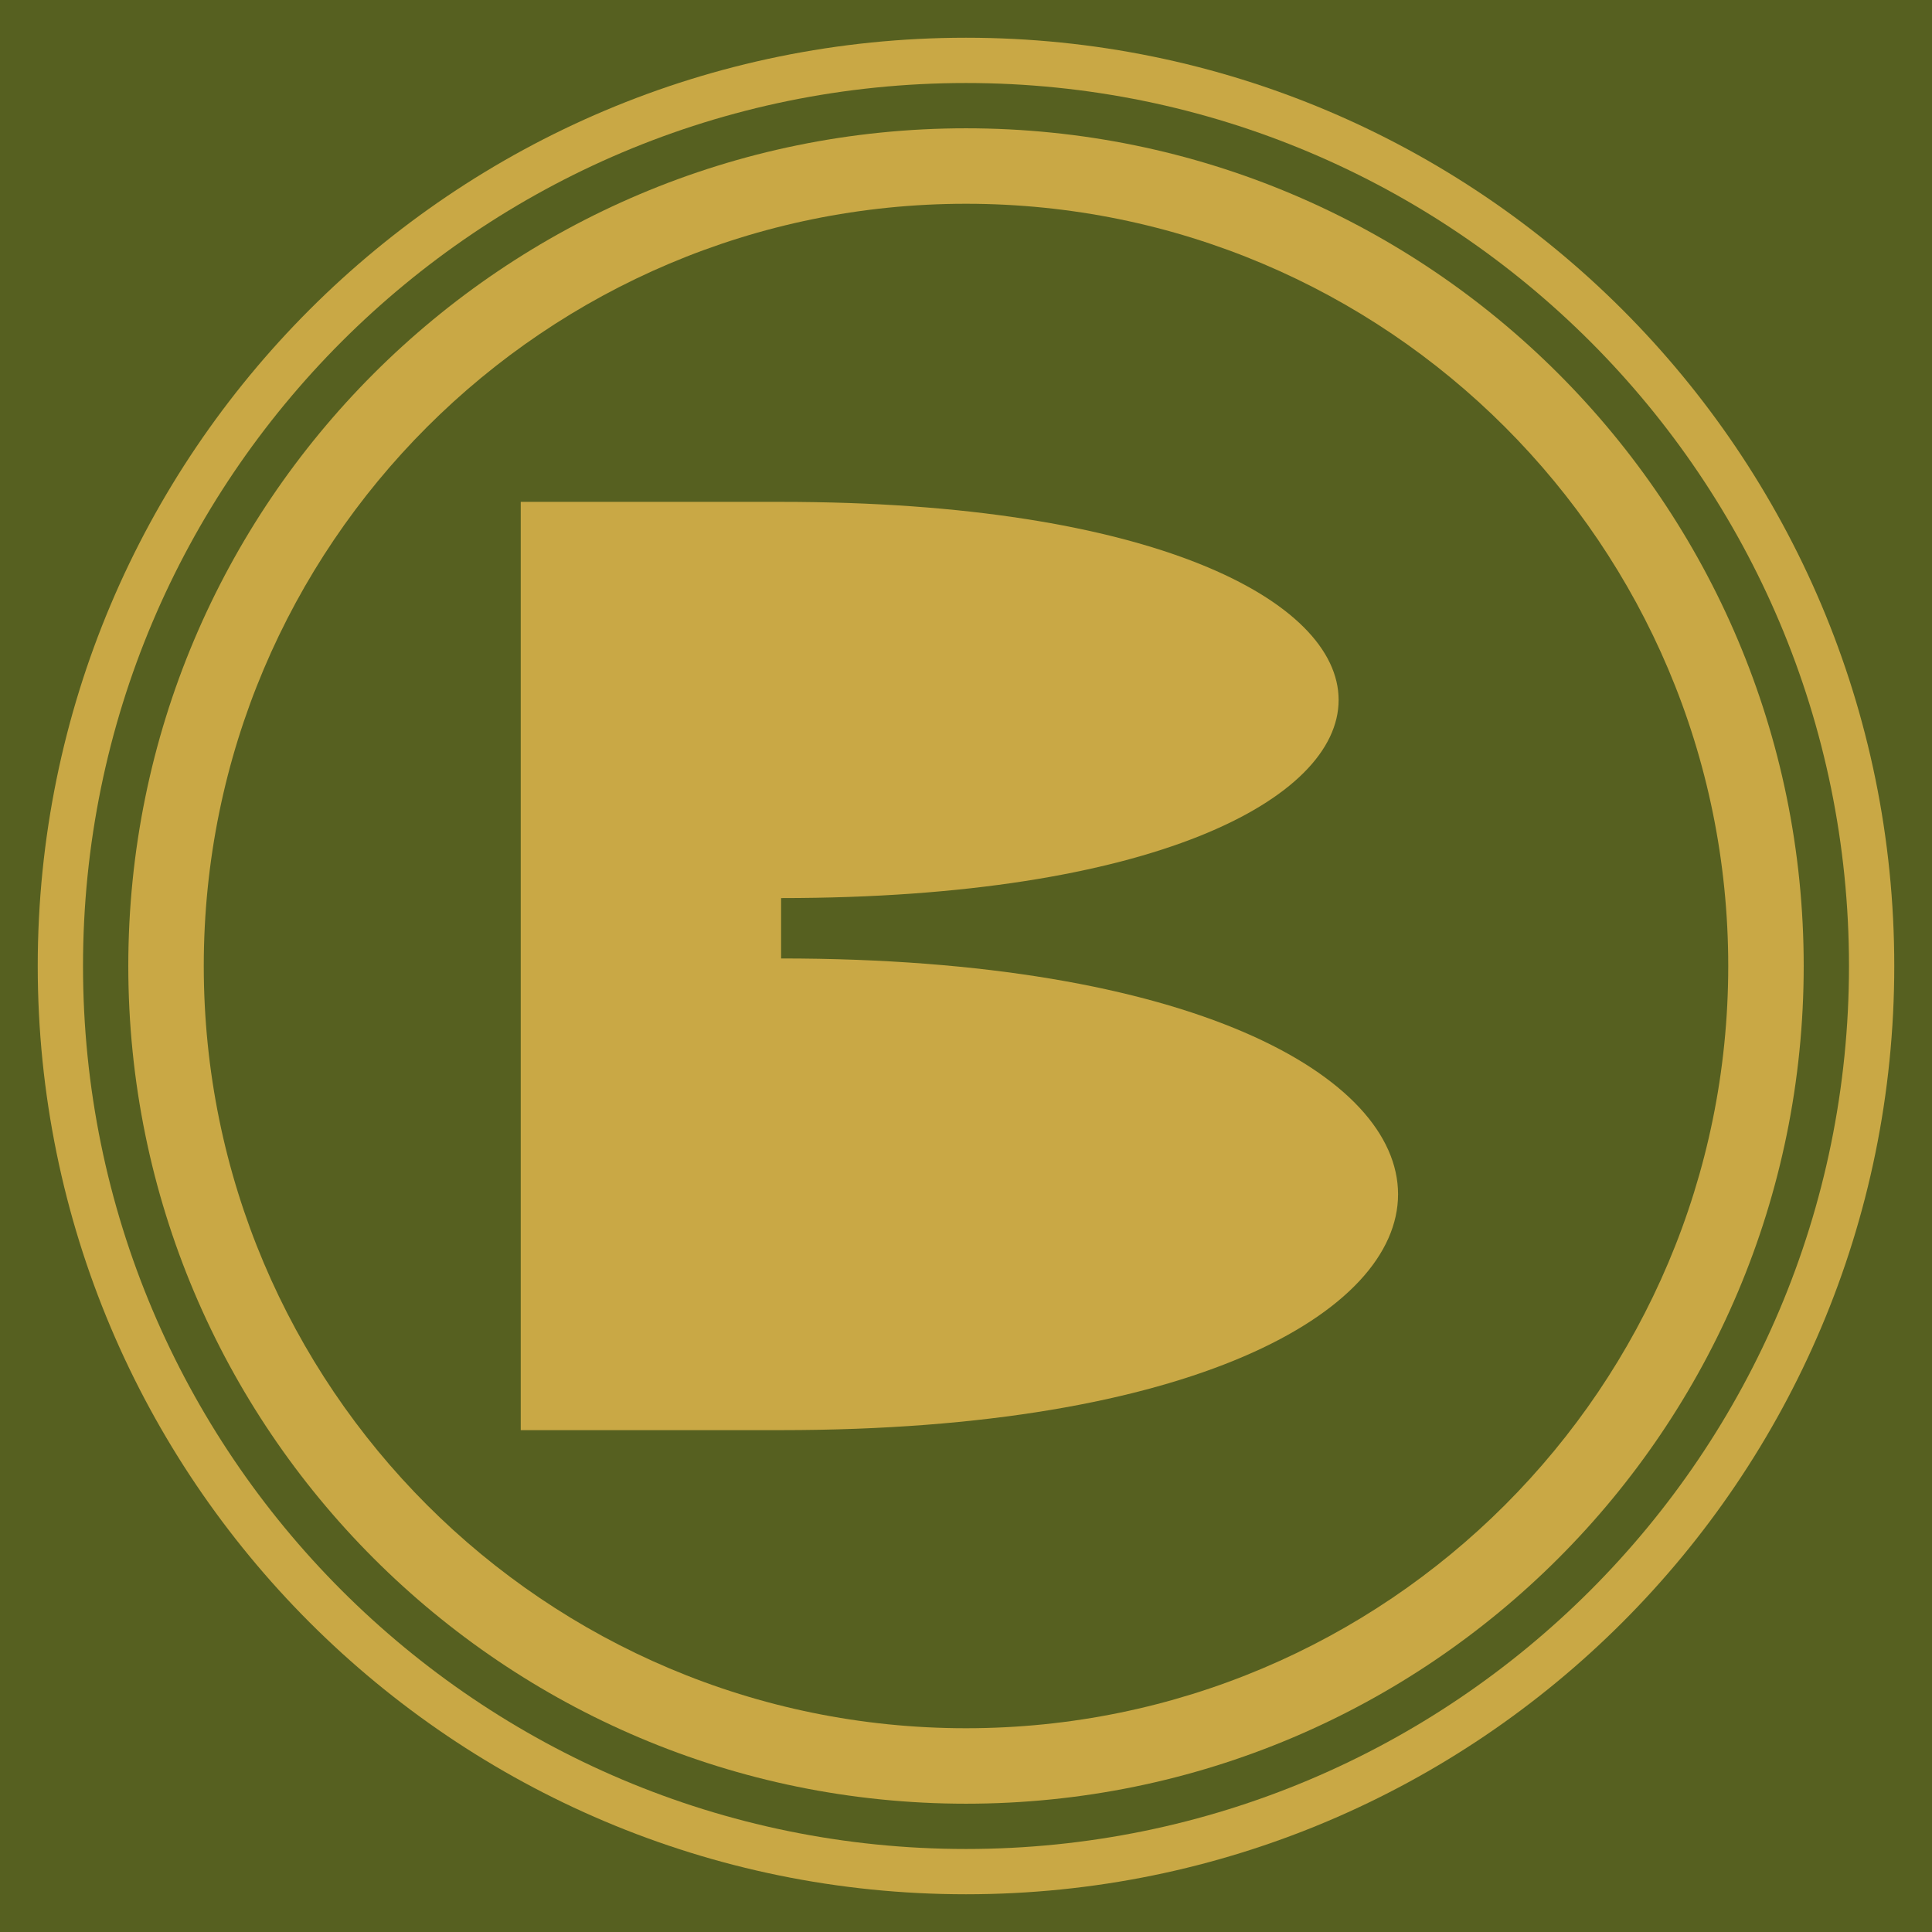
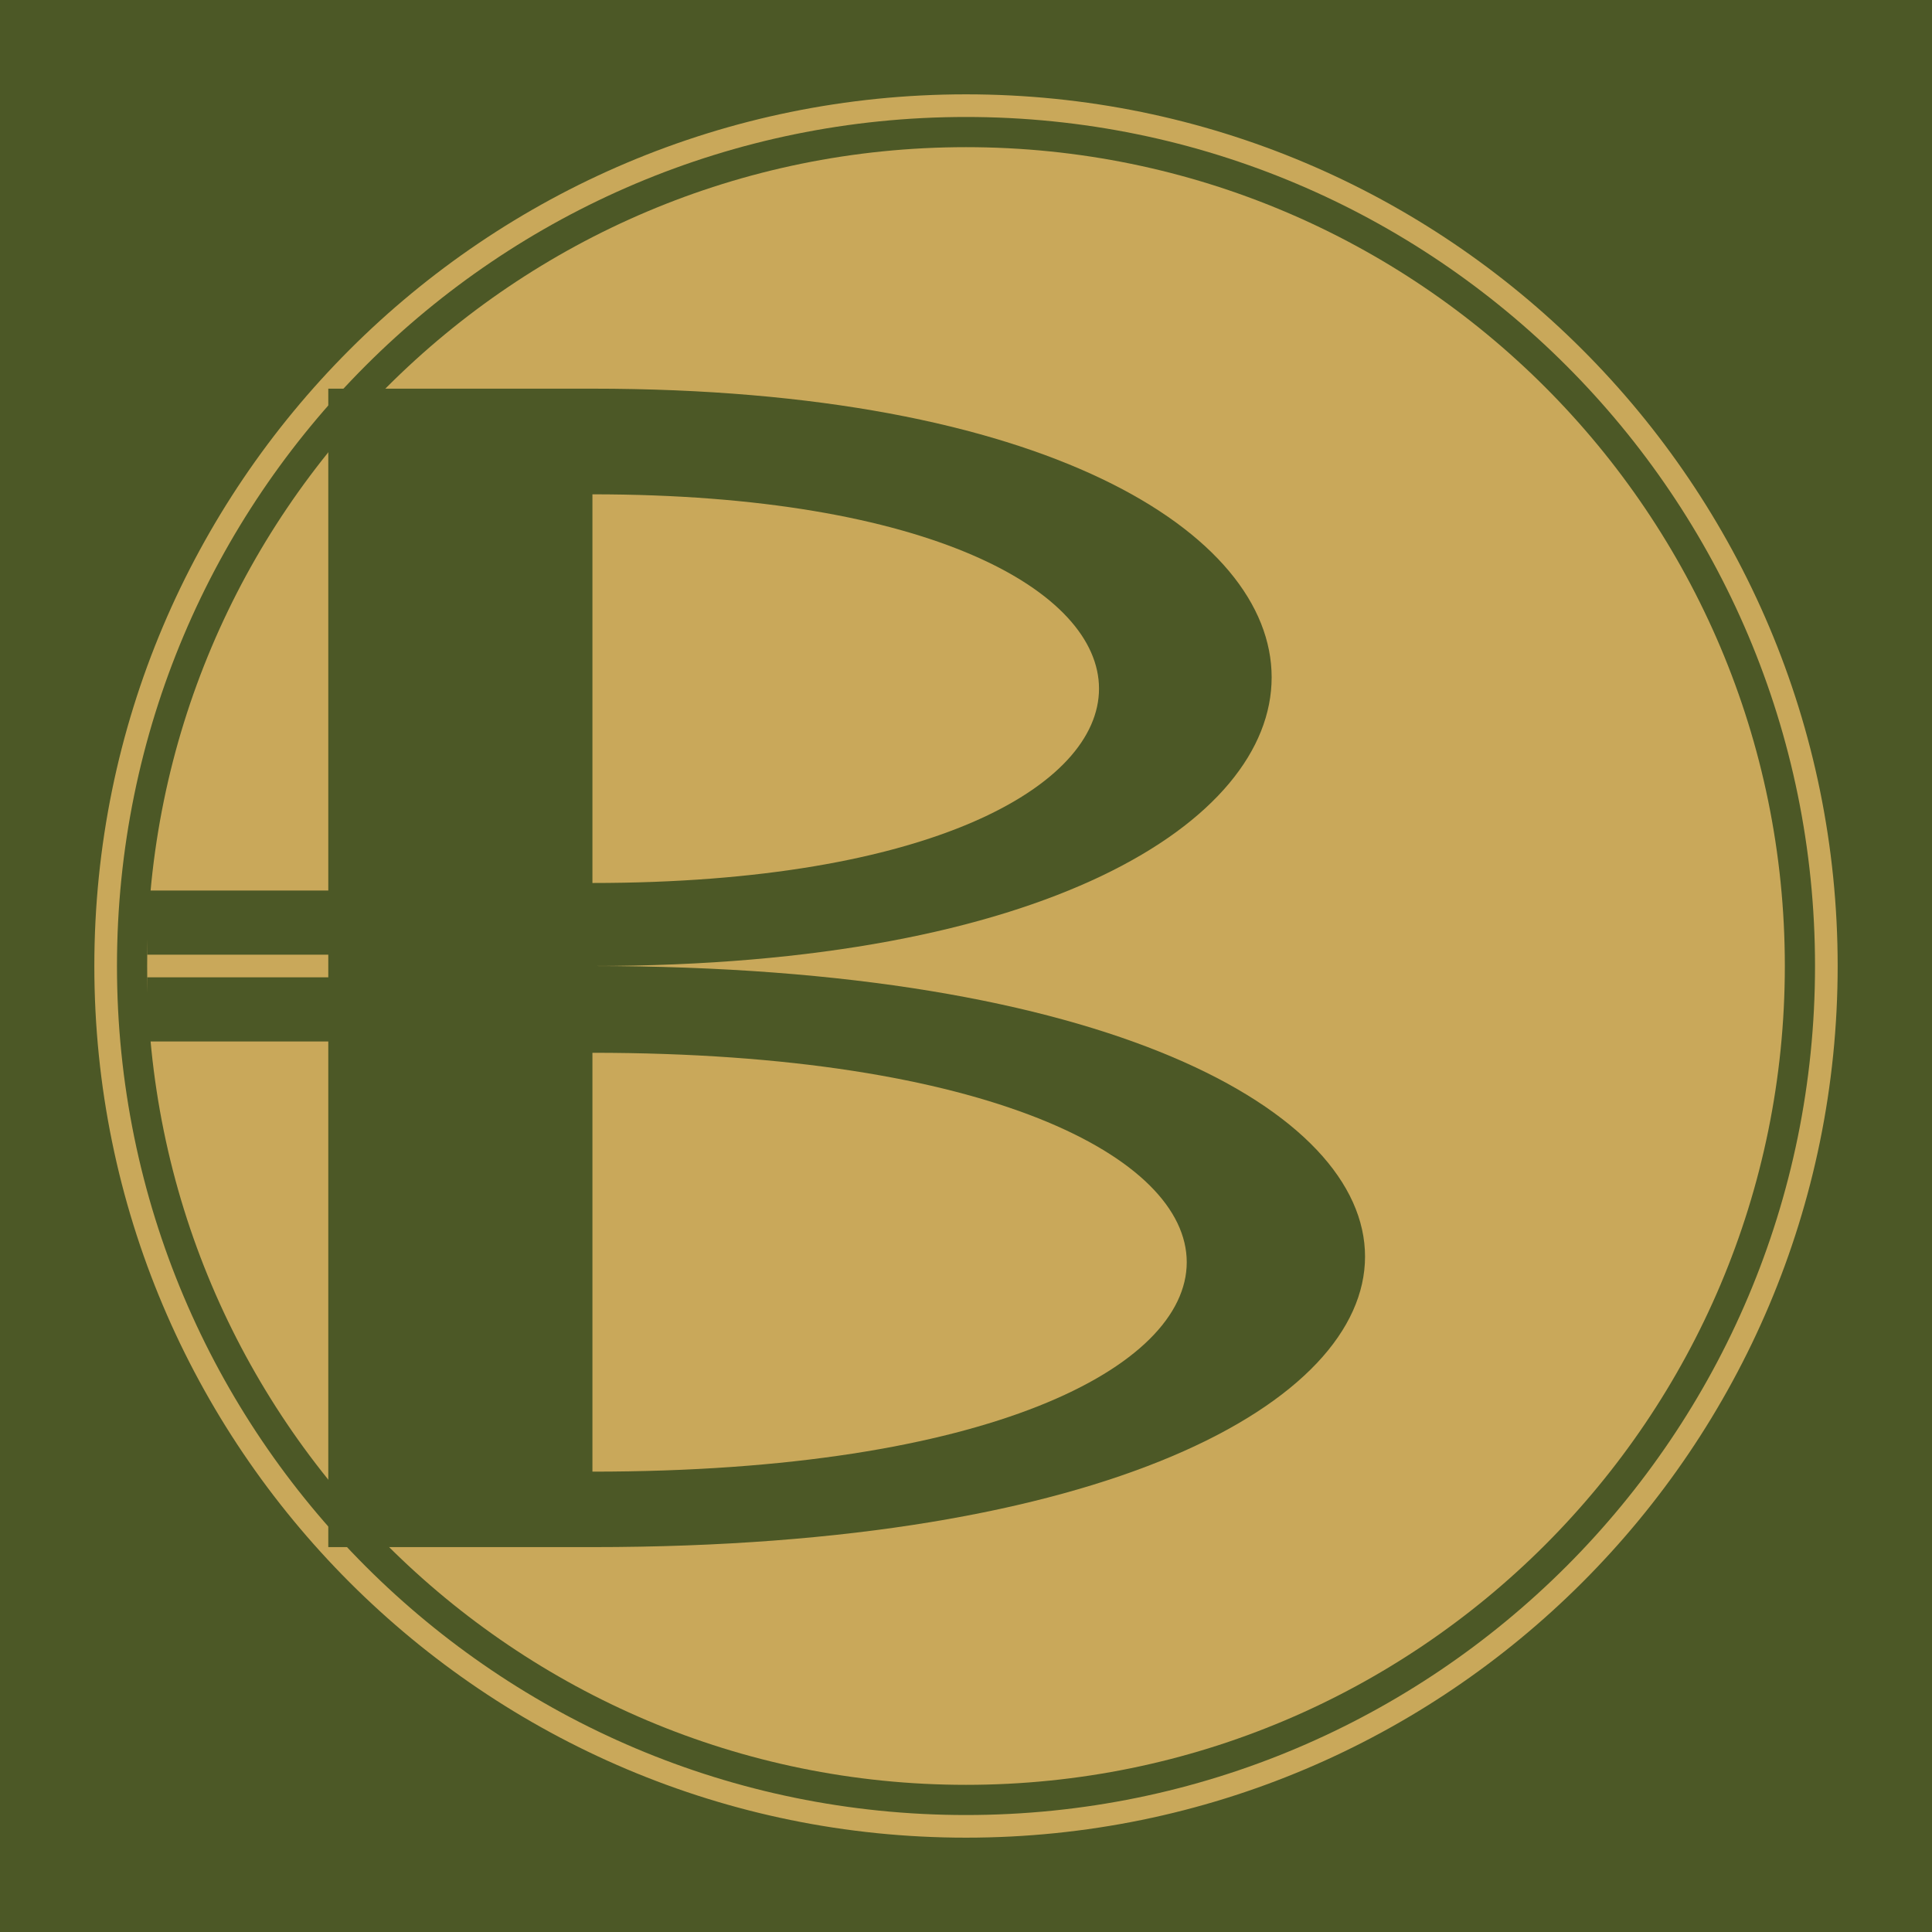
<svg xmlns="http://www.w3.org/2000/svg" viewBox="0 0 512 512">
-   <rect width="512" height="512" fill="#566020" />
-   <circle cx="256" cy="256" r="246" fill="#C9A845" />
-   <circle cx="256" cy="256" r="234" fill="#566020" />
-   <circle cx="256" cy="256" r="222" fill="#C9A845" />
-   <circle cx="256" cy="256" r="202" fill="#566020" />
-   <path fill="#C9A845" d="     M 138 133     L 138 379     L 207 379     C 425 379 425 254 207 254     L 207 238     C 404 238 404 133 207 133     Z   " />
+   <rect width="512" height="512" fill="#4c5826" />
+   <circle cx="256" cy="256" r="228" fill="none" stroke="#c9a85a" stroke-width="6" />
+   <circle cx="256" cy="256" r="217" fill="#c9a85a" />
+   <rect x="39" y="236" width="51" height="17" fill="#4c5826" />
+   <rect x="39" y="259" width="51" height="17" fill="#4c5826" />
+   <path fill="#4c5826" d="     M 87 103     L 87 410     L 157 410     C 430 410 430 256 157 256     C 397 256 397 103 157 103     Z   " />
+   <path fill="#c9a85a" d="M 157 131 C 336 131 336 234 157 234 Z" />
+   <path fill="#c9a85a" d="M 157 279 C 367 279 367 390 157 390 Z" />
</svg>
